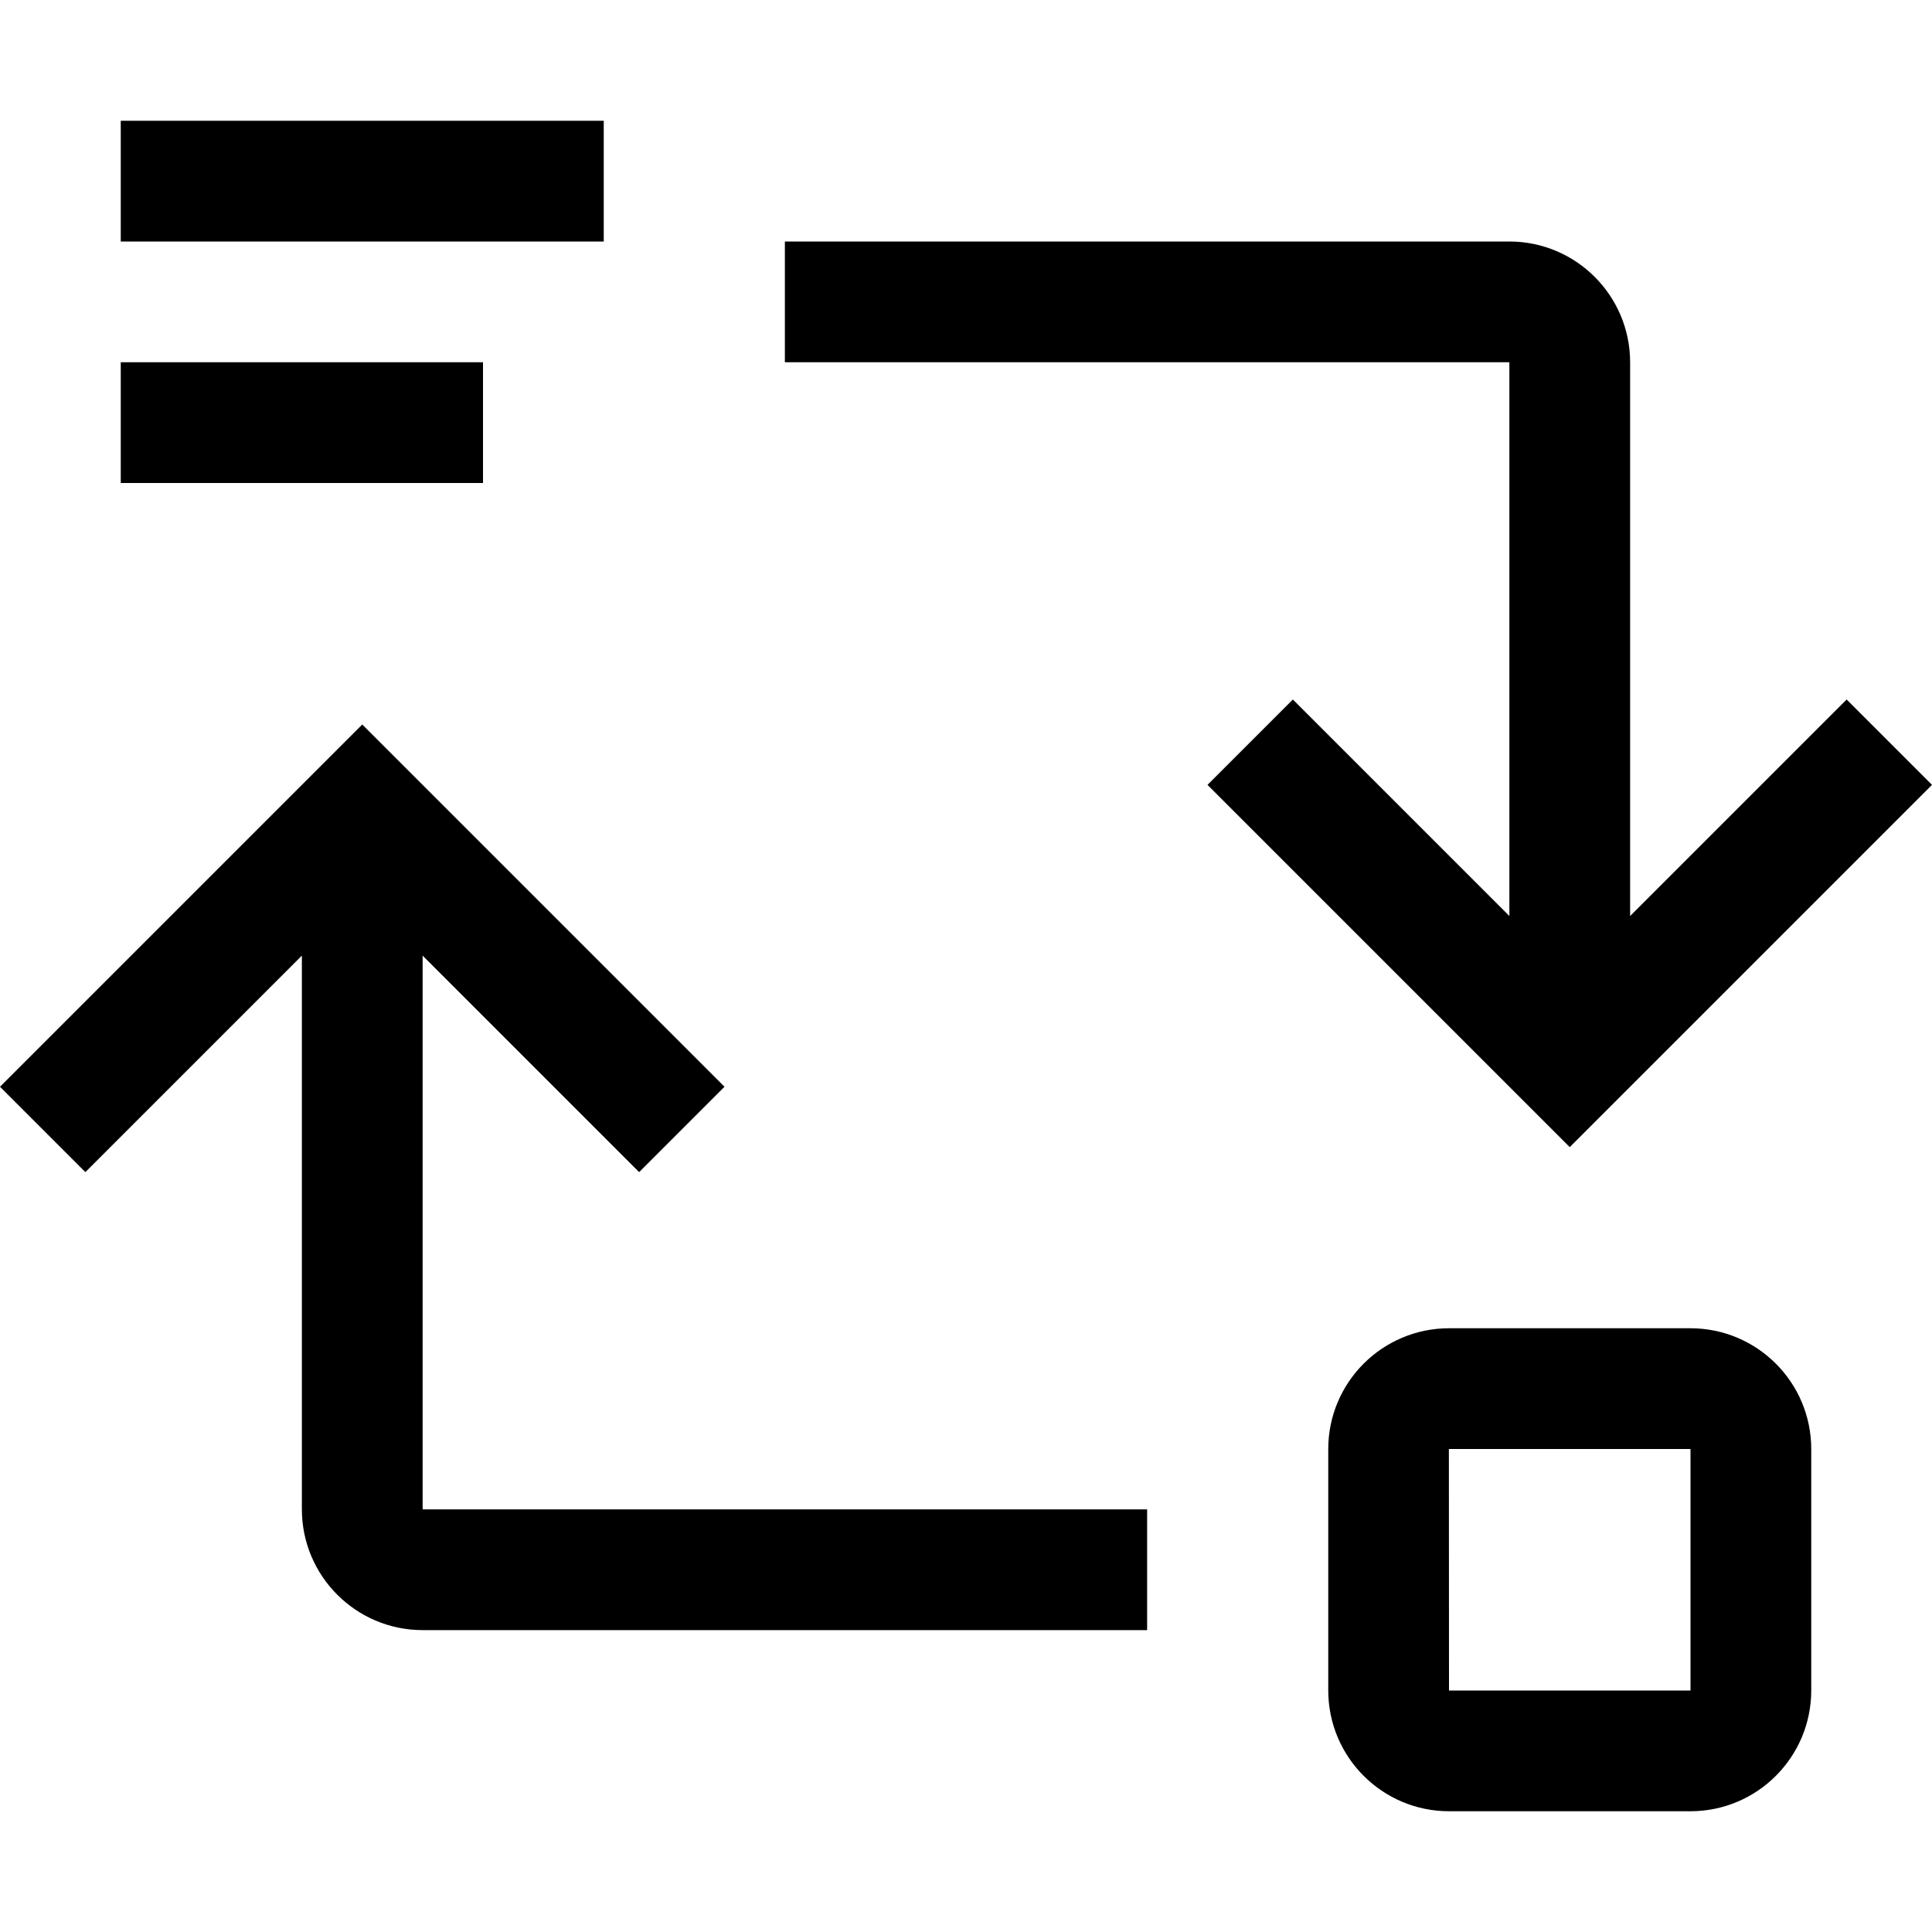
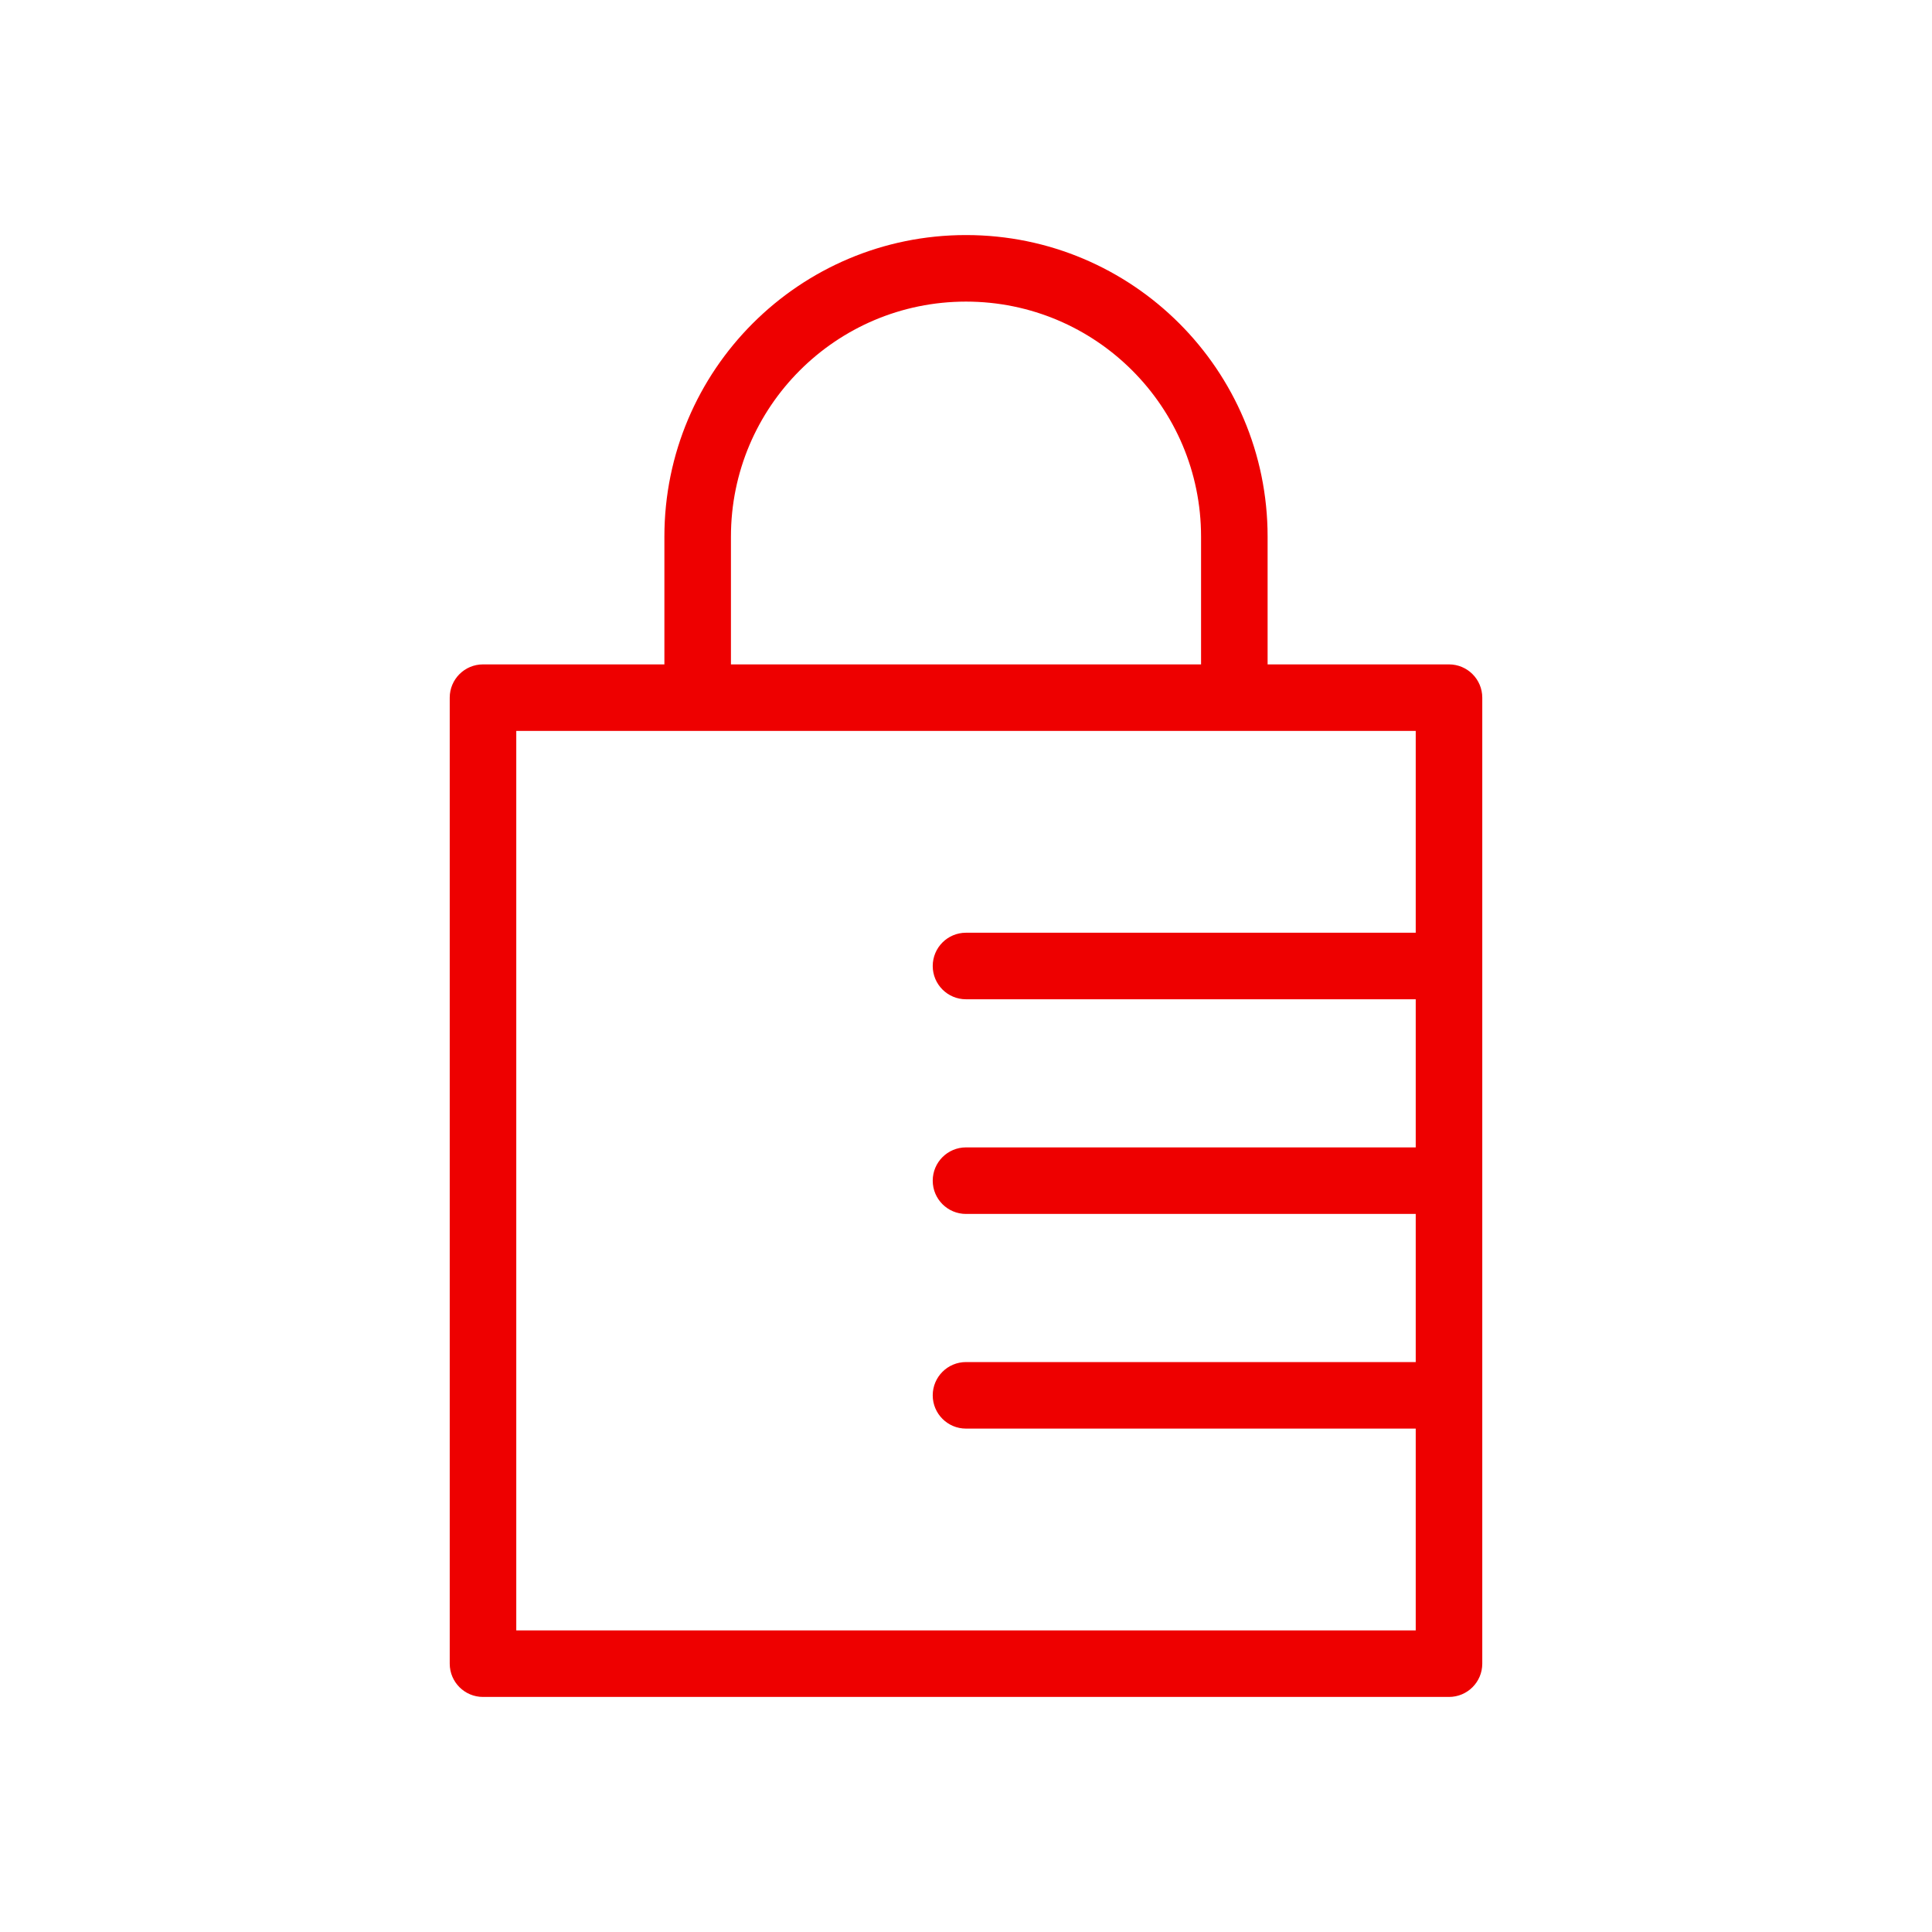
- <svg xmlns="http://www.w3.org/2000/svg" viewBox="0 0 32 32" class="icon" width="32px" height="32px">
-   <path d="M5 25v-9.172l-3.586 3.586L0 18l6-6 6 6-1.414 1.414L7 15.828V25h12v2H7a2.002 2.002 0 0 1-2-2ZM24 22h4a2.002 2.002 0 0 1 2 2v4a2.002 2.002 0 0 1-2 2h-4a2.002 2.002 0 0 1-2-2v-4a2.002 2.002 0 0 1 2-2Zm4 6v-4h-4.002L24 28ZM27 6v9.172l3.586-3.586L32 13l-6 6-6-6 1.414-1.414L25 15.172V6H13V4h12a2.002 2.002 0 0 1 2 2ZM2 6h6v2H2zM2 2h8v2H2z" />
-   <path d="M0 0h32v32H0z" data-name="&lt;Transparent Rectangle&gt;" style="fill: none;" />
+ <svg xmlns="http://www.w3.org/2000/svg" id="a6f7e7ba-00cc-4ae9-9d0d-5295ea706da1" data-name="Icon" viewBox="0 0 36 36">
+   <defs>
+     <style>
+       .bde3e818-b0e9-43bf-9f71-ada8d2864235 {
+         fill: #e00;
+       }
+     </style>
+   </defs>
+   <path class="bde3e818-b0e9-43bf-9f71-ada8d2864235" d="M27,12.38H23.62V10a5.62,5.62,0,0,0-11.24,0v2.38H9a.62.62,0,0,0-.62.62V31a.62.62,0,0,0,.62.62H27a.62.62,0,0,0,.62-.62V13A.62.62,0,0,0,27,12.38ZM13.62,10a4.38,4.38,0,1,1,8.76,0v2.38H13.62Zm-4,20.38V13.62H26.38v3.76H18a.62.62,0,0,0,0,1.24h8.38v2.76H18a.62.62,0,0,0,0,1.24h8.38v2.76H18a.62.62,0,0,0,0,1.24h8.38v3.76Z" />
</svg>
